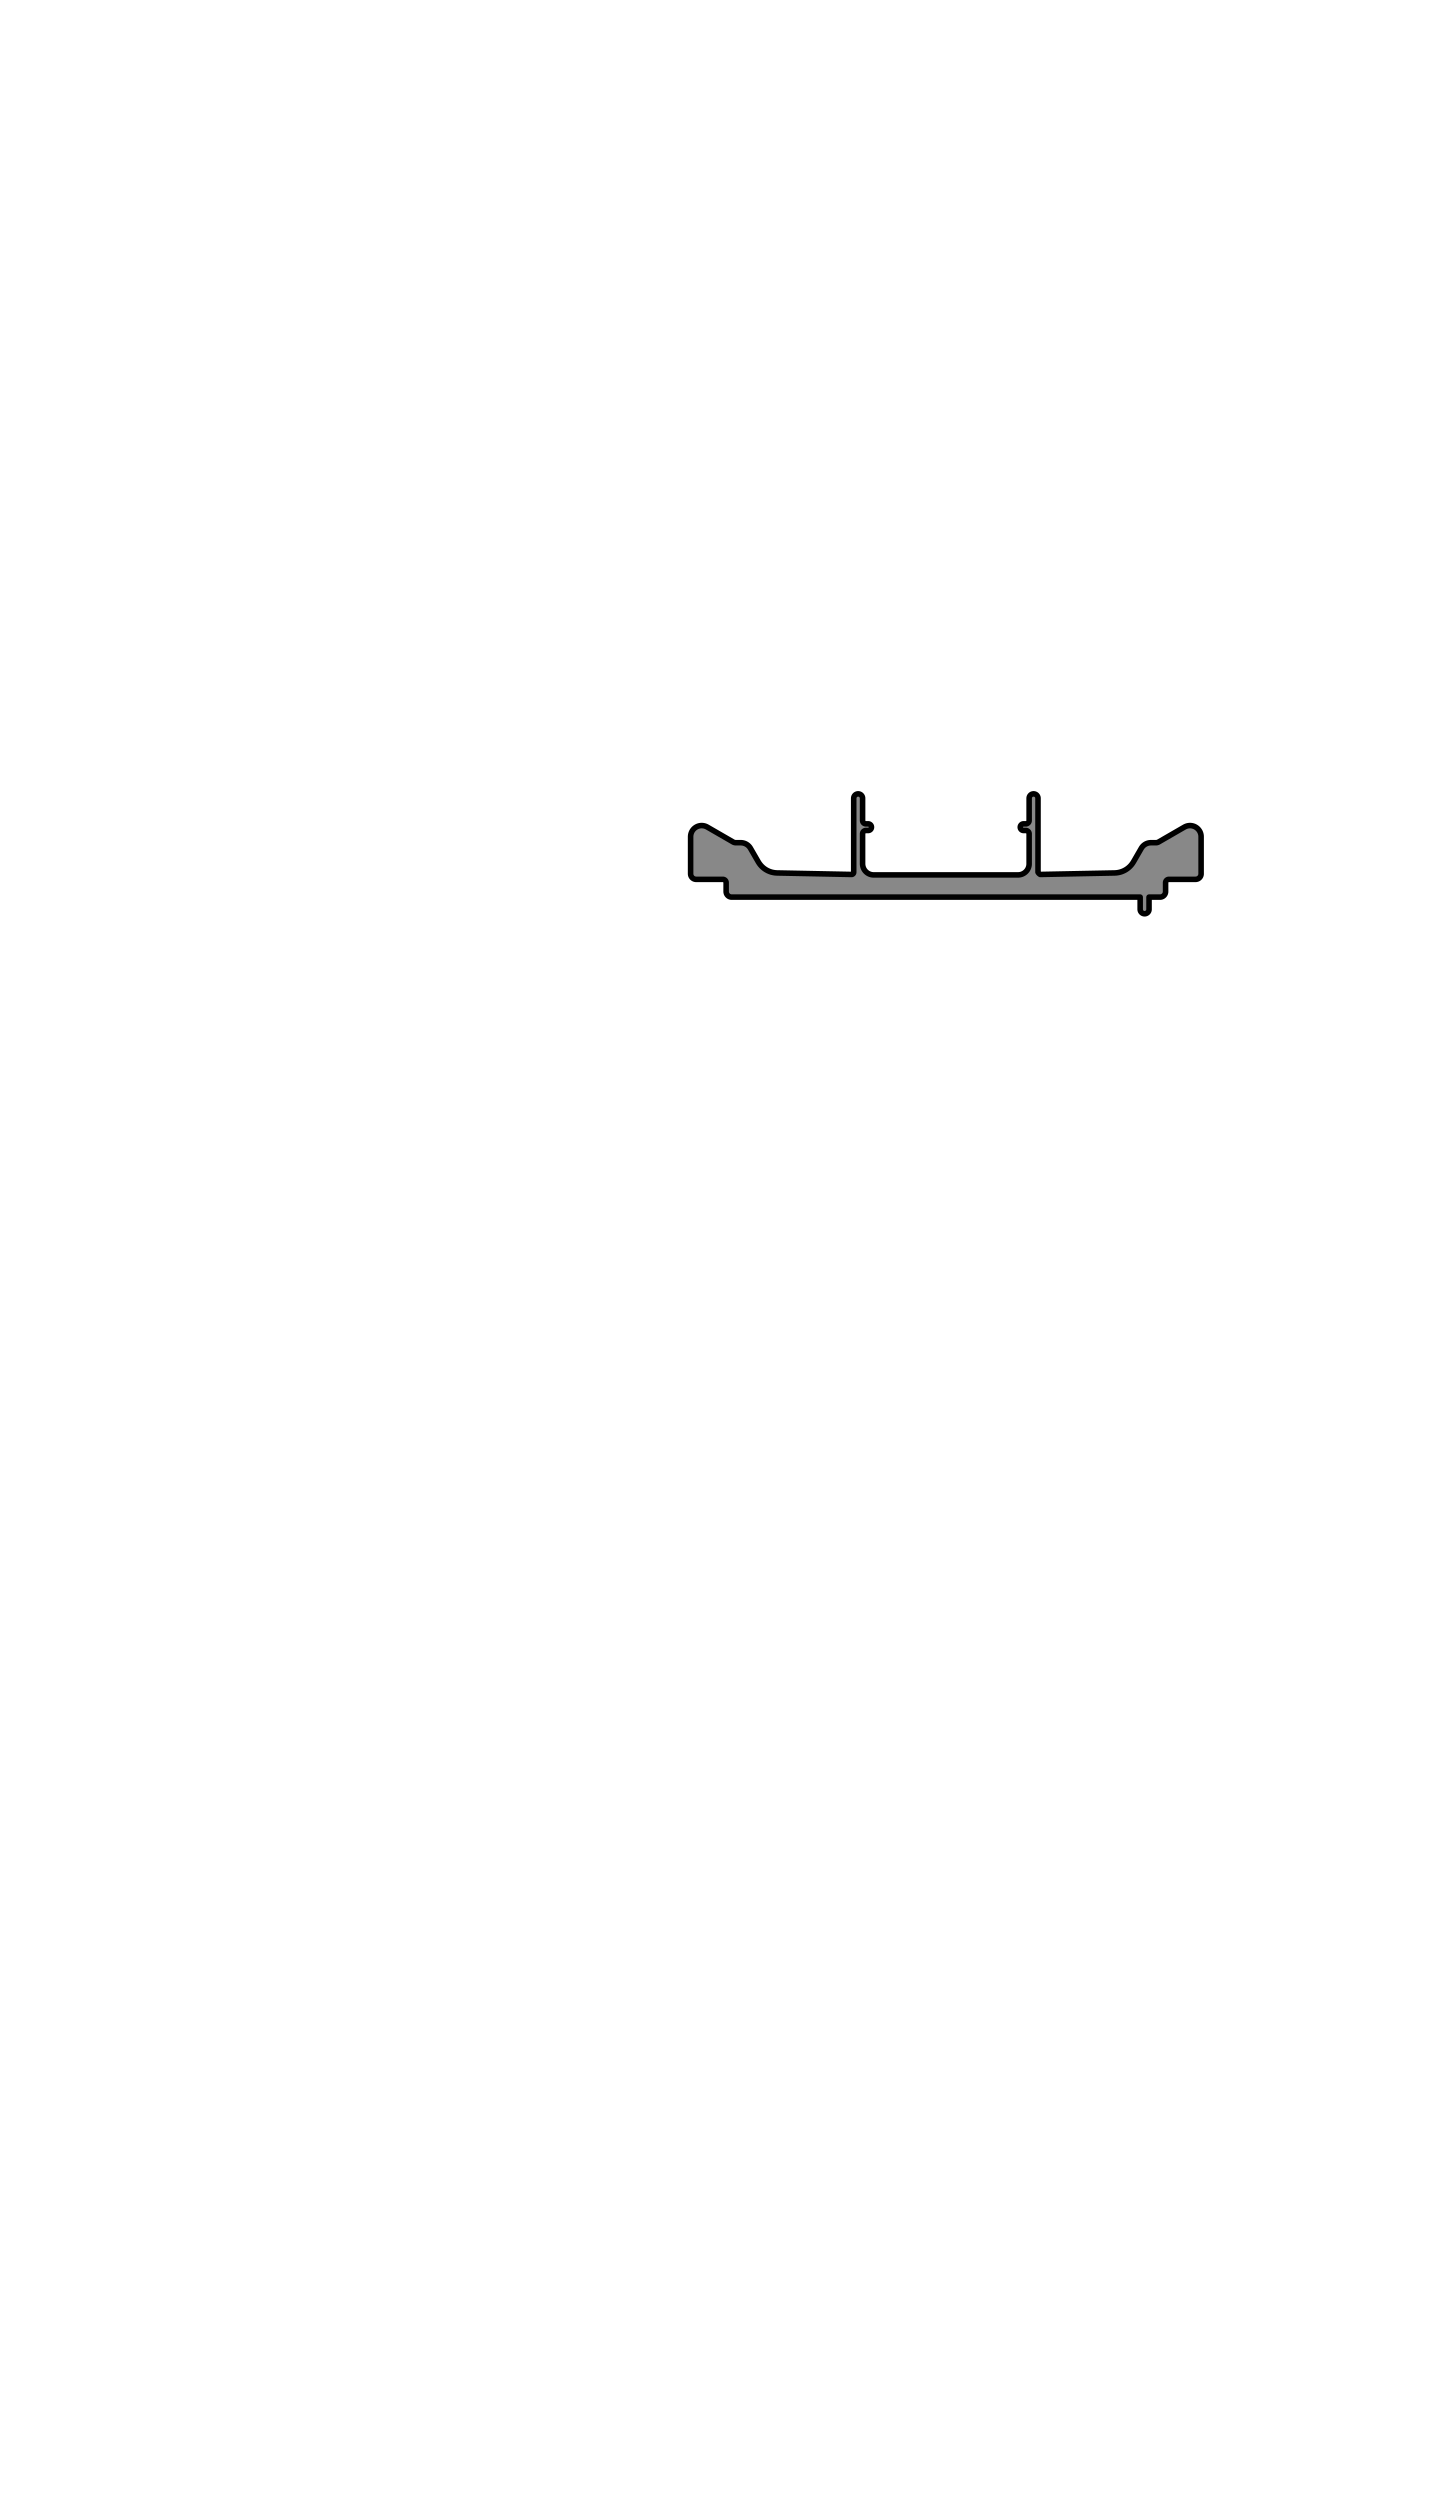
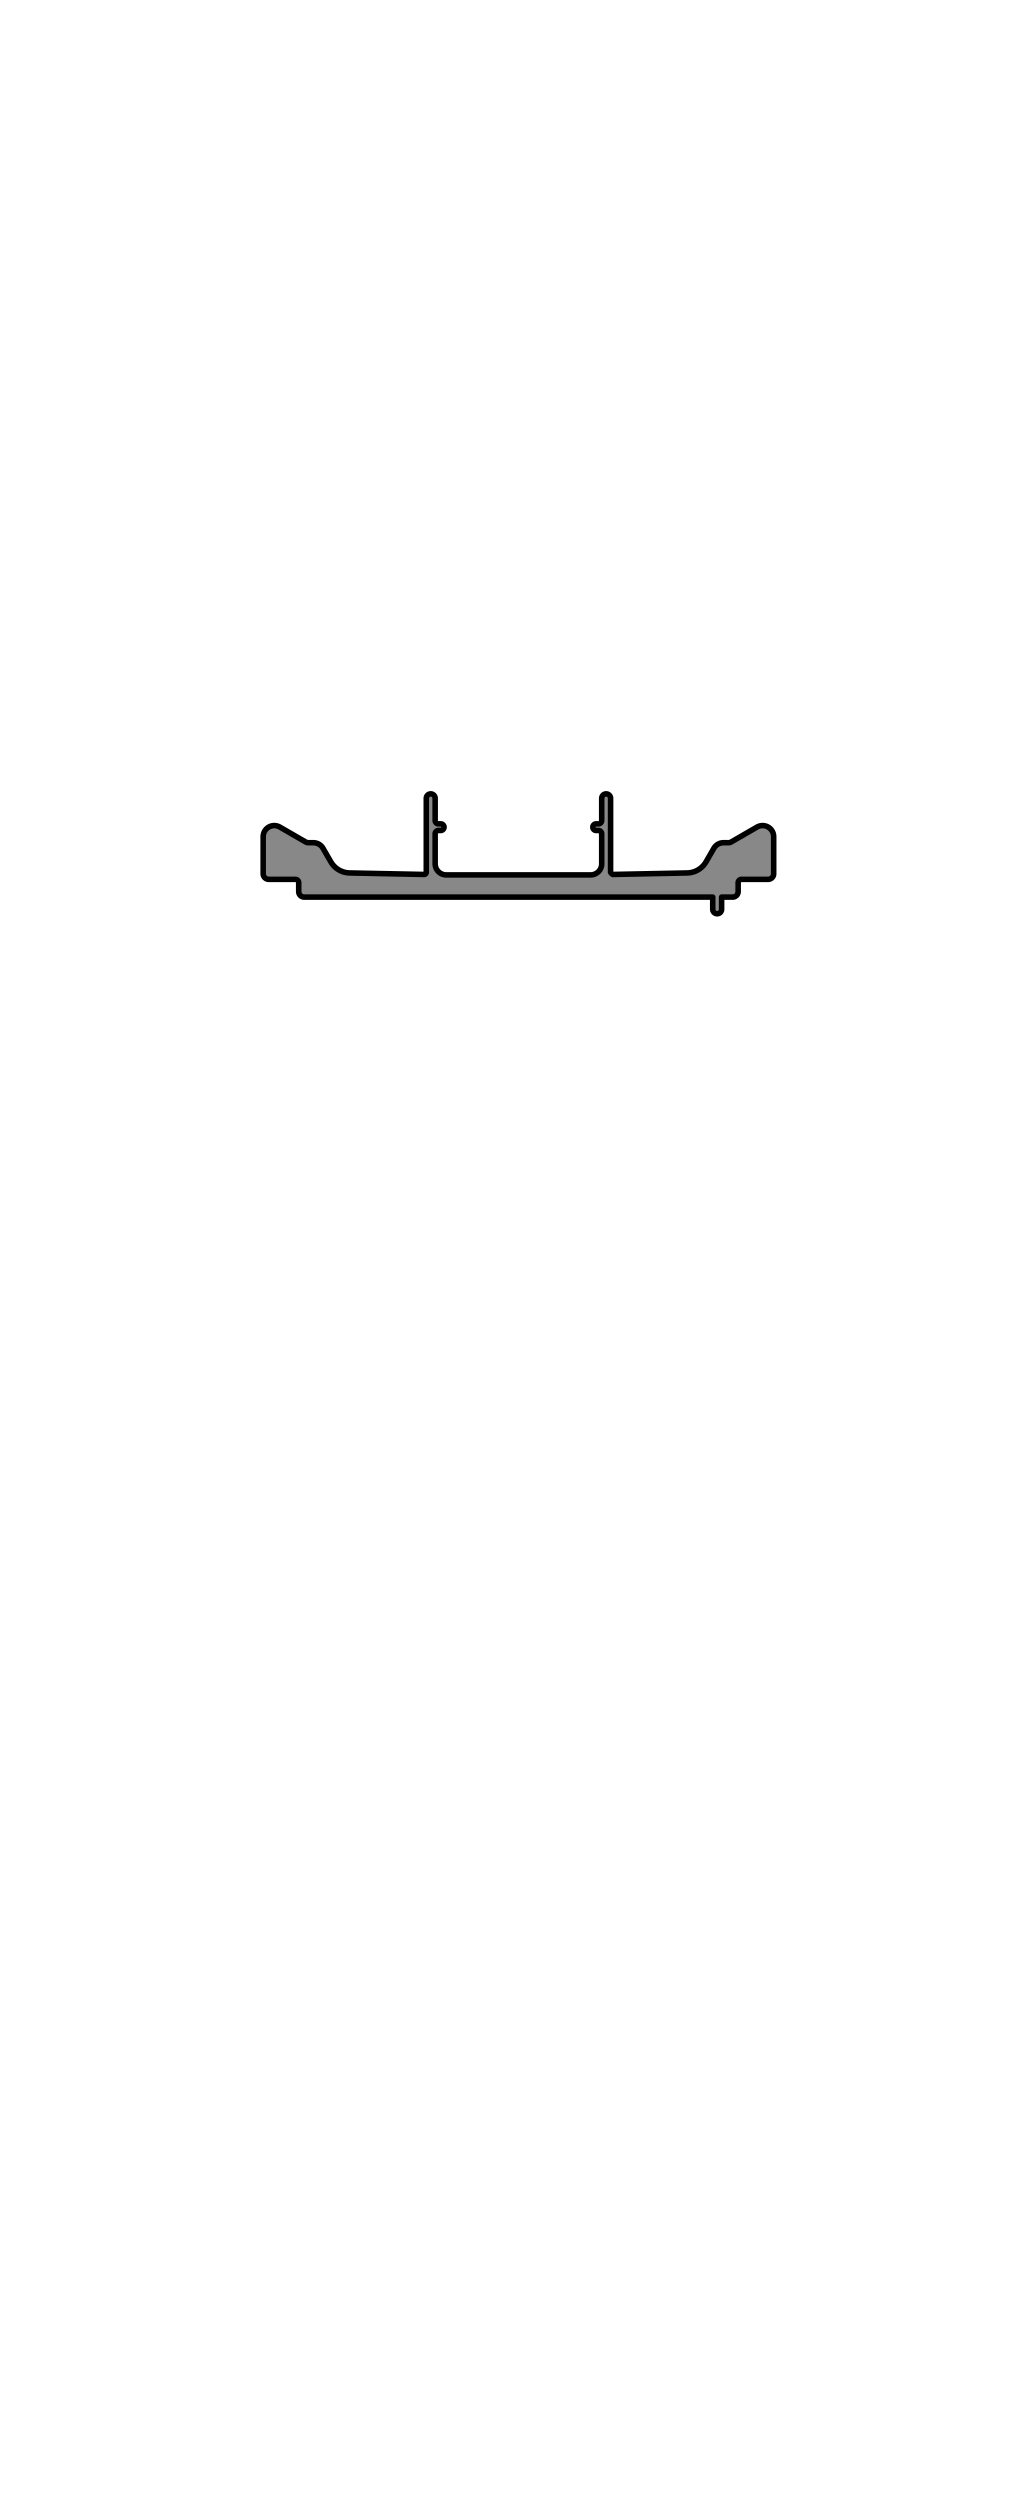
- <svg xmlns="http://www.w3.org/2000/svg" viewBox="3.715 -242.461 130.498 225.166" width="100%" height="100%">
+ <svg xmlns="http://www.w3.org/2000/svg" viewBox="42.212 -242.461 92.001 225.166" width="100%" height="100%">
  <path d="M 106.405 -160.561 L 106.405 -161.661 L 69.615 -161.661 L 69.574 -161.663 L 69.533 -161.668 L 69.493 -161.677 L 69.453 -161.688 L 69.415 -161.703 L 69.377 -161.721 L 69.342 -161.743 L 69.308 -161.767 L 69.277 -161.793 L 69.247 -161.823 L 69.221 -161.854 L 69.197 -161.888 L 69.176 -161.923 L 69.157 -161.96 L 69.142 -161.999 L 69.131 -162.038 L 69.122 -162.079 L 69.117 -162.12 L 69.115 -162.161 L 69.115 -162.961 L 69.114 -162.986 L 69.111 -163.011 L 69.106 -163.035 L 69.099 -163.059 L 69.09 -163.082 L 69.079 -163.104 L 69.067 -163.125 L 69.052 -163.145 L 69.036 -163.164 L 69.019 -163.182 L 69 -163.198 L 68.979 -163.212 L 68.958 -163.225 L 68.936 -163.236 L 68.913 -163.245 L 68.889 -163.252 L 68.865 -163.257 L 68.84 -163.26 L 68.815 -163.261 L 66.415 -163.261 L 66.374 -163.263 L 66.333 -163.268 L 66.293 -163.277 L 66.253 -163.288 L 66.215 -163.303 L 66.177 -163.321 L 66.142 -163.343 L 66.108 -163.367 L 66.077 -163.393 L 66.047 -163.423 L 66.021 -163.454 L 65.997 -163.488 L 65.976 -163.523 L 65.957 -163.56 L 65.942 -163.599 L 65.931 -163.638 L 65.922 -163.679 L 65.917 -163.72 L 65.915 -163.761 L 65.915 -167.105 L 65.919 -167.188 L 65.929 -167.272 L 65.947 -167.353 L 65.971 -167.434 L 66.002 -167.511 L 66.039 -167.587 L 66.082 -167.658 L 66.132 -167.726 L 66.186 -167.789 L 66.246 -167.848 L 66.311 -167.901 L 66.379 -167.949 L 66.452 -167.991 L 66.528 -168.027 L 66.606 -168.056 L 66.687 -168.078 L 66.769 -168.094 L 66.853 -168.103 L 66.936 -168.105 L 67.02 -168.099 L 67.103 -168.087 L 67.184 -168.068 L 67.264 -168.042 L 67.341 -168.01 L 67.415 -167.971 L 69.741 -166.628 L 69.774 -166.611 L 69.808 -166.596 L 69.843 -166.583 L 69.879 -166.574 L 69.916 -166.567 L 69.953 -166.563 L 69.991 -166.561 L 70.437 -166.561 L 70.524 -166.558 L 70.611 -166.546 L 70.696 -166.527 L 70.779 -166.501 L 70.859 -166.468 L 70.937 -166.427 L 71.01 -166.38 L 71.08 -166.327 L 71.144 -166.268 L 71.203 -166.204 L 71.256 -166.135 L 71.303 -166.061 L 72.009 -164.838 L 72.101 -164.694 L 72.205 -164.558 L 72.32 -164.431 L 72.445 -164.315 L 72.58 -164.209 L 72.724 -164.116 L 72.874 -164.036 L 73.032 -163.968 L 73.194 -163.914 L 73.361 -163.875 L 73.53 -163.849 L 73.701 -163.838 L 80.401 -163.702 L 80.418 -163.702 L 80.435 -163.704 L 80.451 -163.707 L 80.467 -163.712 L 80.483 -163.718 L 80.498 -163.725 L 80.513 -163.733 L 80.526 -163.743 L 80.539 -163.753 L 80.551 -163.765 L 80.562 -163.778 L 80.572 -163.791 L 80.581 -163.806 L 80.588 -163.821 L 80.594 -163.836 L 80.599 -163.852 L 80.603 -163.869 L 80.605 -163.885 L 80.605 -163.902 L 80.605 -170.561 L 80.607 -170.596 L 80.611 -170.631 L 80.619 -170.665 L 80.629 -170.698 L 80.643 -170.73 L 80.659 -170.761 L 80.678 -170.791 L 80.699 -170.818 L 80.722 -170.844 L 80.748 -170.868 L 80.776 -170.889 L 80.805 -170.908 L 80.836 -170.924 L 80.868 -170.937 L 80.902 -170.948 L 80.936 -170.955 L 80.97 -170.96 L 81.005 -170.961 L 81.04 -170.96 L 81.075 -170.955 L 81.109 -170.948 L 81.142 -170.937 L 81.174 -170.924 L 81.205 -170.908 L 81.235 -170.889 L 81.262 -170.868 L 81.288 -170.844 L 81.312 -170.818 L 81.333 -170.791 L 81.352 -170.761 L 81.368 -170.73 L 81.381 -170.698 L 81.392 -170.665 L 81.399 -170.631 L 81.404 -170.596 L 81.405 -170.561 L 81.405 -168.561 L 81.406 -168.536 L 81.409 -168.512 L 81.415 -168.488 L 81.422 -168.464 L 81.431 -168.441 L 81.442 -168.418 L 81.454 -168.397 L 81.469 -168.377 L 81.485 -168.358 L 81.502 -168.34 L 81.521 -168.325 L 81.541 -168.31 L 81.562 -168.297 L 81.585 -168.286 L 81.608 -168.278 L 81.632 -168.27 L 81.656 -168.265 L 81.68 -168.262 L 81.705 -168.261 L 81.905 -168.261 L 81.931 -168.26 L 81.957 -168.257 L 81.983 -168.251 L 82.008 -168.243 L 82.032 -168.233 L 82.055 -168.221 L 82.077 -168.207 L 82.098 -168.191 L 82.117 -168.173 L 82.135 -168.154 L 82.151 -168.133 L 82.165 -168.111 L 82.177 -168.088 L 82.187 -168.064 L 82.195 -168.039 L 82.201 -168.013 L 82.204 -167.987 L 82.205 -167.961 L 82.204 -167.935 L 82.201 -167.909 L 82.195 -167.884 L 82.187 -167.859 L 82.177 -167.834 L 82.165 -167.811 L 82.151 -167.789 L 82.135 -167.768 L 82.117 -167.749 L 82.098 -167.731 L 82.077 -167.715 L 82.055 -167.702 L 82.032 -167.689 L 82.008 -167.679 L 81.983 -167.672 L 81.957 -167.666 L 81.931 -167.662 L 81.905 -167.661 L 81.705 -167.661 L 81.679 -167.66 L 81.653 -167.657 L 81.628 -167.651 L 81.603 -167.643 L 81.579 -167.633 L 81.555 -167.621 L 81.533 -167.607 L 81.513 -167.591 L 81.493 -167.573 L 81.475 -167.554 L 81.46 -167.533 L 81.445 -167.511 L 81.433 -167.488 L 81.423 -167.464 L 81.415 -167.439 L 81.41 -167.413 L 81.406 -167.387 L 81.405 -167.361 L 81.405 -164.661 L 81.409 -164.575 L 81.42 -164.49 L 81.439 -164.406 L 81.464 -164.324 L 81.497 -164.244 L 81.536 -164.167 L 81.582 -164.094 L 81.633 -164.026 L 81.691 -163.962 L 81.754 -163.903 L 81.822 -163.85 L 81.894 -163.802 L 81.969 -163.762 L 82.049 -163.727 L 82.13 -163.7 L 82.214 -163.68 L 82.299 -163.667 L 82.385 -163.662 L 82.405 -163.661 L 95.405 -163.661 L 95.426 -163.662 L 95.512 -163.667 L 95.597 -163.68 L 95.68 -163.7 L 95.762 -163.727 L 95.841 -163.762 L 95.917 -163.802 L 95.989 -163.85 L 96.057 -163.903 L 96.12 -163.962 L 96.177 -164.026 L 96.229 -164.094 L 96.275 -164.167 L 96.314 -164.244 L 96.347 -164.324 L 96.372 -164.406 L 96.391 -164.49 L 96.402 -164.575 L 96.405 -164.661 L 96.405 -167.361 L 96.404 -167.387 L 96.401 -167.413 L 96.395 -167.439 L 96.387 -167.464 L 96.377 -167.488 L 96.365 -167.511 L 96.351 -167.533 L 96.335 -167.554 L 96.317 -167.573 L 96.298 -167.591 L 96.277 -167.607 L 96.255 -167.621 L 96.232 -167.633 L 96.208 -167.643 L 96.183 -167.651 L 96.157 -167.657 L 96.132 -167.66 L 96.105 -167.661 L 95.905 -167.661 L 95.879 -167.662 L 95.853 -167.666 L 95.828 -167.672 L 95.803 -167.679 L 95.778 -167.689 L 95.755 -167.702 L 95.733 -167.715 L 95.713 -167.731 L 95.693 -167.749 L 95.675 -167.768 L 95.66 -167.789 L 95.645 -167.811 L 95.633 -167.834 L 95.623 -167.859 L 95.615 -167.884 L 95.61 -167.909 L 95.606 -167.935 L 95.605 -167.961 L 95.606 -167.987 L 95.61 -168.013 L 95.615 -168.039 L 95.623 -168.064 L 95.633 -168.088 L 95.645 -168.111 L 95.66 -168.133 L 95.675 -168.154 L 95.693 -168.173 L 95.713 -168.191 L 95.733 -168.207 L 95.755 -168.221 L 95.778 -168.233 L 95.803 -168.243 L 95.828 -168.251 L 95.853 -168.257 L 95.879 -168.26 L 95.905 -168.261 L 96.105 -168.261 L 96.13 -168.262 L 96.155 -168.265 L 96.179 -168.27 L 96.203 -168.278 L 96.226 -168.286 L 96.248 -168.297 L 96.269 -168.31 L 96.29 -168.325 L 96.308 -168.34 L 96.326 -168.358 L 96.342 -168.377 L 96.356 -168.397 L 96.369 -168.418 L 96.38 -168.441 L 96.389 -168.464 L 96.396 -168.488 L 96.401 -168.512 L 96.404 -168.536 L 96.405 -168.561 L 96.405 -170.561 L 96.407 -170.596 L 96.411 -170.631 L 96.419 -170.665 L 96.429 -170.698 L 96.443 -170.73 L 96.459 -170.761 L 96.478 -170.791 L 96.499 -170.818 L 96.522 -170.844 L 96.548 -170.868 L 96.576 -170.889 L 96.605 -170.908 L 96.636 -170.924 L 96.668 -170.937 L 96.702 -170.948 L 96.736 -170.955 L 96.77 -170.96 L 96.805 -170.961 L 96.84 -170.96 L 96.875 -170.955 L 96.909 -170.948 L 96.942 -170.937 L 96.974 -170.924 L 97.005 -170.908 L 97.035 -170.889 L 97.062 -170.868 L 97.088 -170.844 L 97.112 -170.818 L 97.133 -170.791 L 97.152 -170.761 L 97.168 -170.73 L 97.181 -170.698 L 97.192 -170.665 L 97.199 -170.631 L 97.204 -170.596 L 97.205 -170.561 L 97.205 -163.902 L 97.227 -163.867 L 97.251 -163.833 L 97.278 -163.802 L 97.308 -163.773 L 97.34 -163.746 L 97.374 -163.723 L 97.409 -163.702 L 104.11 -163.838 L 104.281 -163.849 L 104.45 -163.875 L 104.617 -163.914 L 104.779 -163.968 L 104.936 -164.036 L 105.087 -164.116 L 105.23 -164.209 L 105.365 -164.315 L 105.491 -164.431 L 105.606 -164.558 L 105.71 -164.694 L 105.802 -164.838 L 106.508 -166.061 L 106.555 -166.135 L 106.608 -166.204 L 106.667 -166.268 L 106.731 -166.327 L 106.8 -166.38 L 106.874 -166.427 L 106.951 -166.468 L 107.032 -166.501 L 107.115 -166.527 L 107.2 -166.546 L 107.287 -166.558 L 107.374 -166.561 L 107.82 -166.561 L 107.857 -166.563 L 107.895 -166.567 L 107.931 -166.574 L 107.967 -166.583 L 108.003 -166.596 L 108.037 -166.611 L 108.07 -166.628 L 110.395 -167.971 L 110.469 -168.01 L 110.547 -168.042 L 110.626 -168.068 L 110.708 -168.087 L 110.791 -168.099 L 110.874 -168.105 L 110.958 -168.103 L 111.041 -168.094 L 111.124 -168.078 L 111.204 -168.056 L 111.283 -168.027 L 111.359 -167.991 L 111.431 -167.949 L 111.5 -167.901 L 111.564 -167.848 L 111.624 -167.789 L 111.679 -167.726 L 111.728 -167.658 L 111.772 -167.587 L 111.809 -167.511 L 111.84 -167.434 L 111.864 -167.353 L 111.881 -167.272 L 111.892 -167.188 L 111.895 -167.105 L 111.895 -163.761 L 111.894 -163.72 L 111.888 -163.679 L 111.88 -163.638 L 111.868 -163.599 L 111.853 -163.56 L 111.835 -163.523 L 111.814 -163.488 L 111.79 -163.454 L 111.763 -163.423 L 111.734 -163.393 L 111.702 -163.367 L 111.669 -163.343 L 111.633 -163.321 L 111.596 -163.303 L 111.558 -163.288 L 111.518 -163.277 L 111.478 -163.268 L 111.437 -163.263 L 111.395 -163.261 L 108.995 -163.261 L 108.971 -163.26 L 108.946 -163.257 L 108.922 -163.252 L 108.898 -163.245 L 108.875 -163.236 L 108.853 -163.225 L 108.831 -163.212 L 108.811 -163.198 L 108.792 -163.182 L 108.775 -163.164 L 108.759 -163.145 L 108.744 -163.125 L 108.731 -163.104 L 108.721 -163.082 L 108.712 -163.059 L 108.704 -163.035 L 108.699 -163.011 L 108.696 -162.986 L 108.695 -162.961 L 108.695 -162.161 L 108.694 -162.12 L 108.689 -162.079 L 108.68 -162.038 L 108.668 -161.999 L 108.653 -161.96 L 108.635 -161.923 L 108.614 -161.888 L 108.59 -161.854 L 108.563 -161.823 L 108.534 -161.793 L 108.502 -161.767 L 108.469 -161.743 L 108.433 -161.721 L 108.396 -161.703 L 108.358 -161.688 L 108.318 -161.677 L 108.278 -161.668 L 108.237 -161.663 L 108.195 -161.661 L 107.205 -161.661 L 107.205 -160.561 L 107.204 -160.526 L 107.199 -160.492 L 107.192 -160.458 L 107.181 -160.424 L 107.168 -160.392 L 107.152 -160.361 L 107.133 -160.332 L 107.112 -160.304 L 107.088 -160.278 L 107.062 -160.255 L 107.035 -160.234 L 107.005 -160.215 L 106.974 -160.199 L 106.942 -160.185 L 106.909 -160.175 L 106.875 -160.167 L 106.84 -160.163 L 106.805 -160.161 L 106.77 -160.163 L 106.736 -160.167 L 106.702 -160.175 L 106.668 -160.185 L 106.636 -160.199 L 106.605 -160.215 L 106.576 -160.234 L 106.548 -160.255 L 106.522 -160.278 L 106.499 -160.304 L 106.478 -160.332 L 106.459 -160.361 L 106.443 -160.392 L 106.429 -160.424 L 106.419 -160.458 L 106.411 -160.492 L 106.407 -160.526 Z" fill="#888888" stroke="#000000" stroke-width="0.5" fill-rule="evenodd" stroke-linejoin="round" />
</svg>
